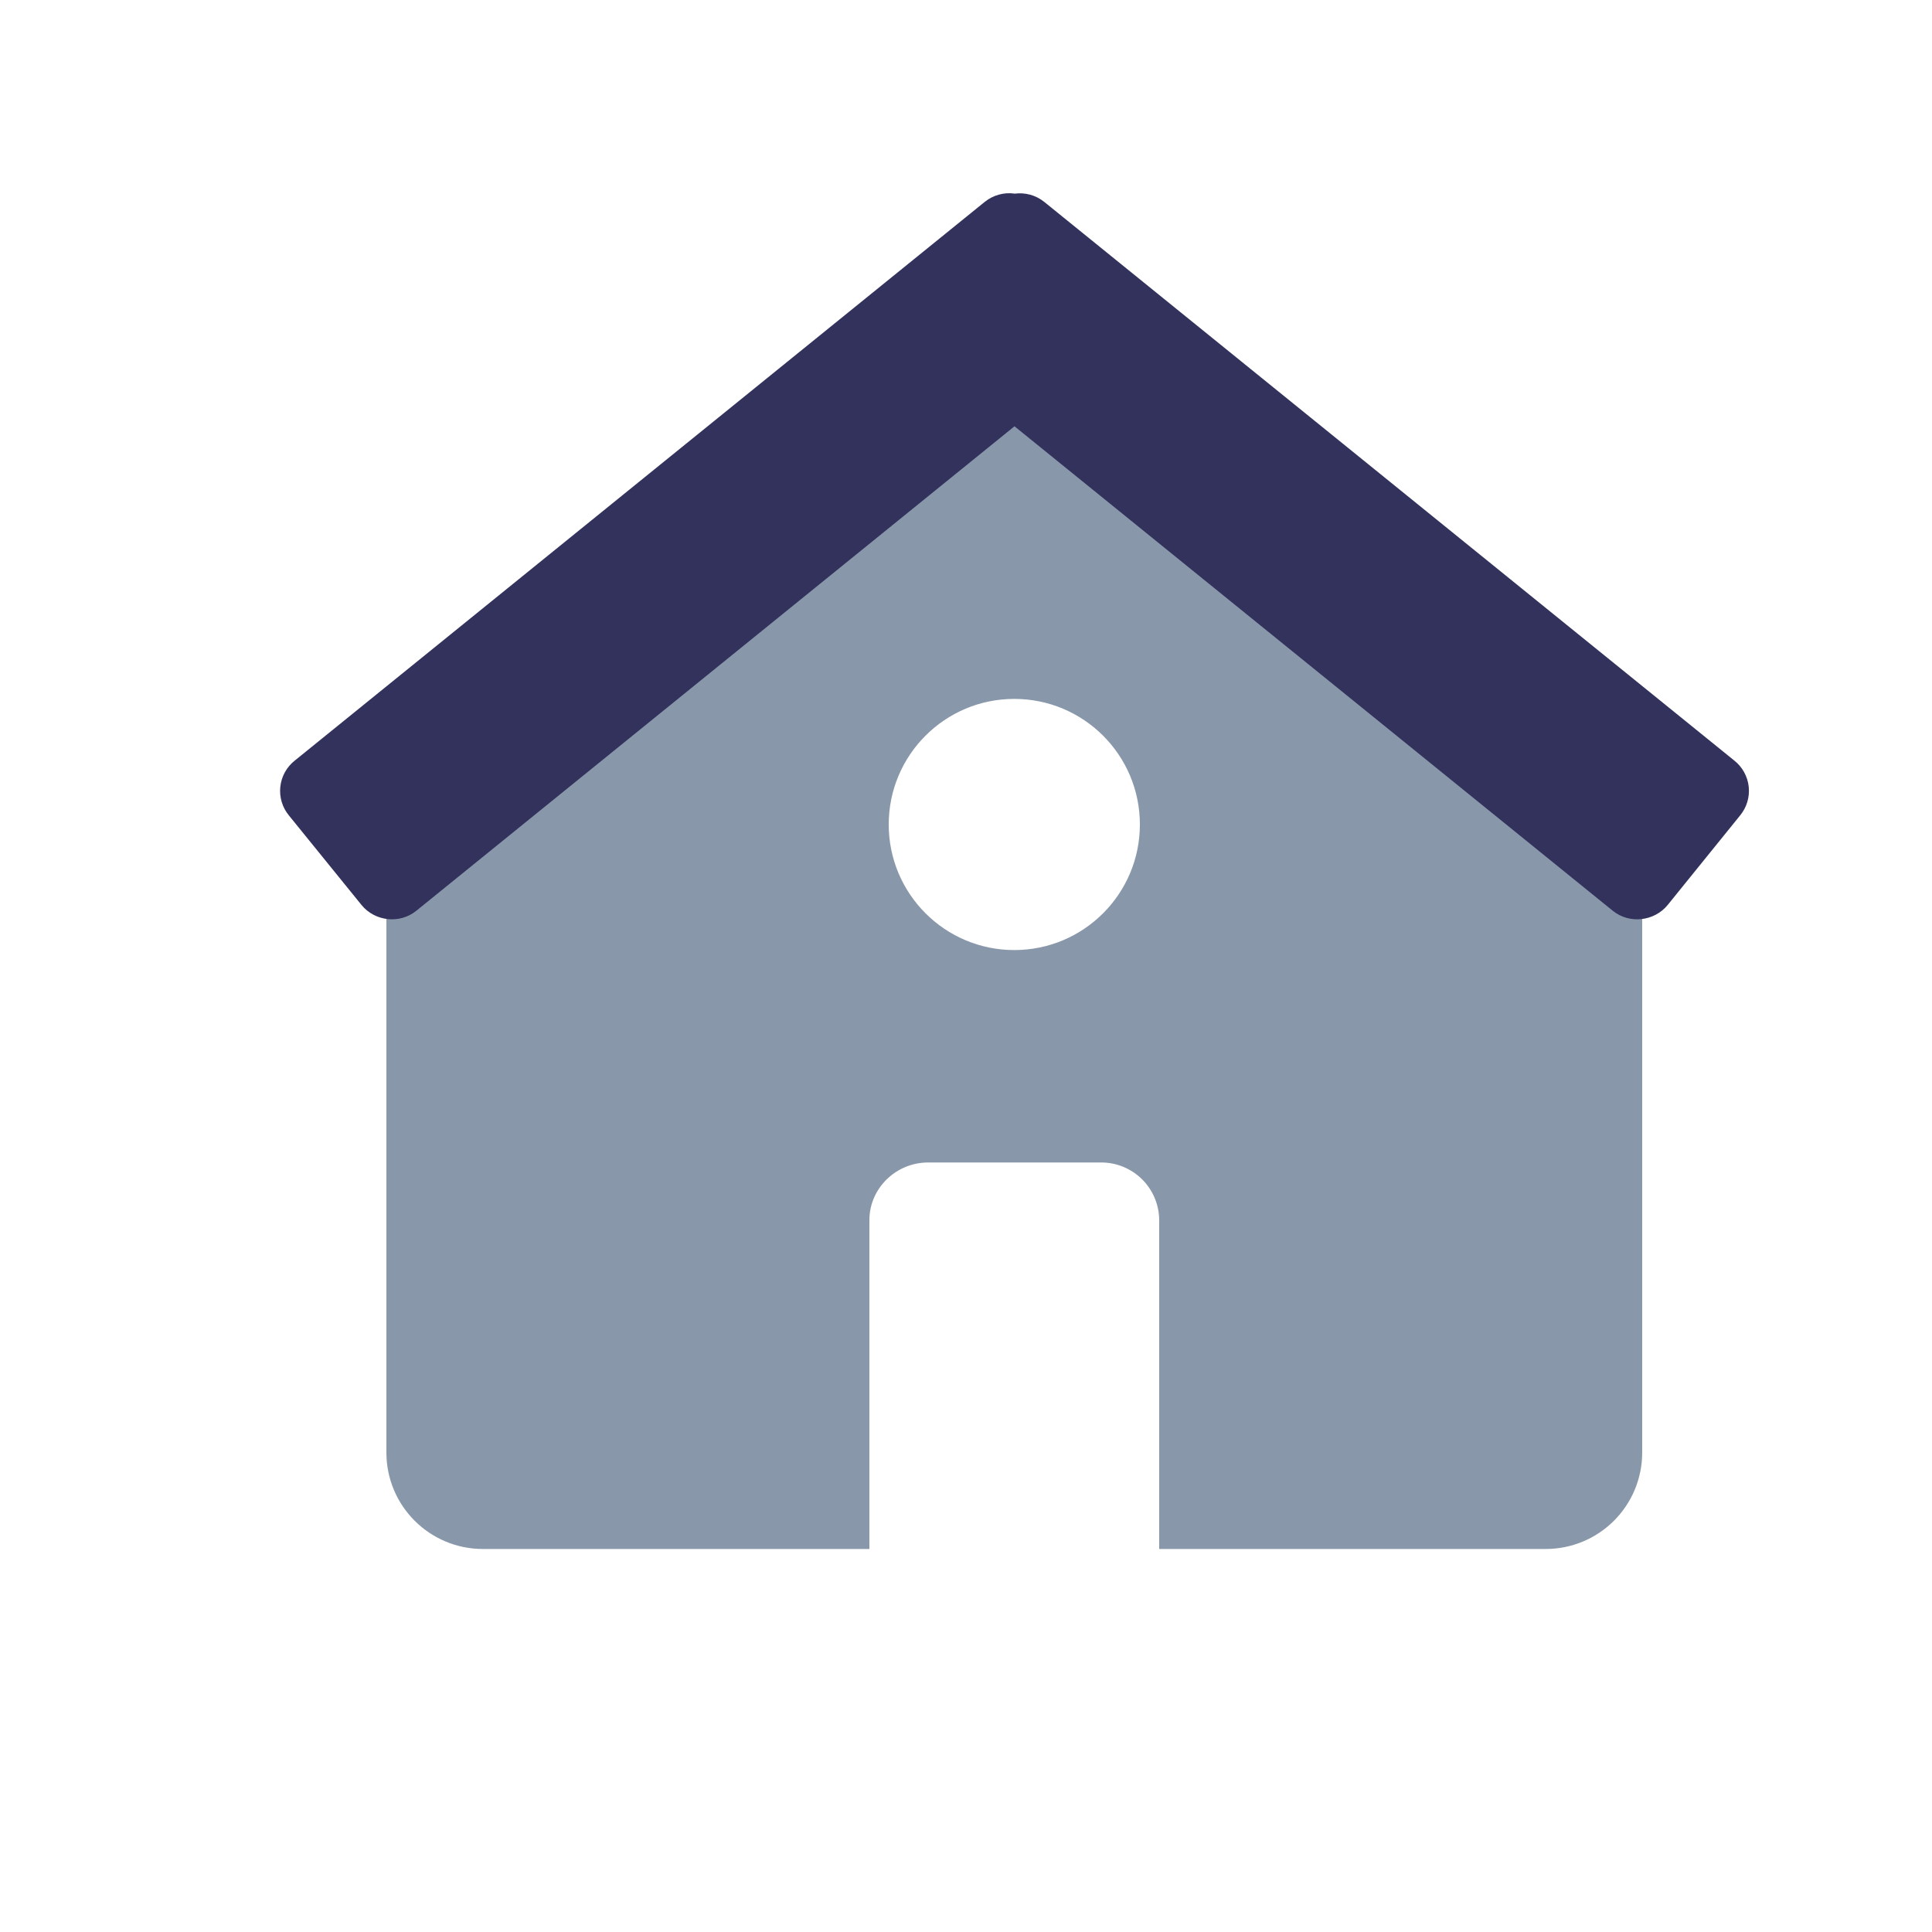
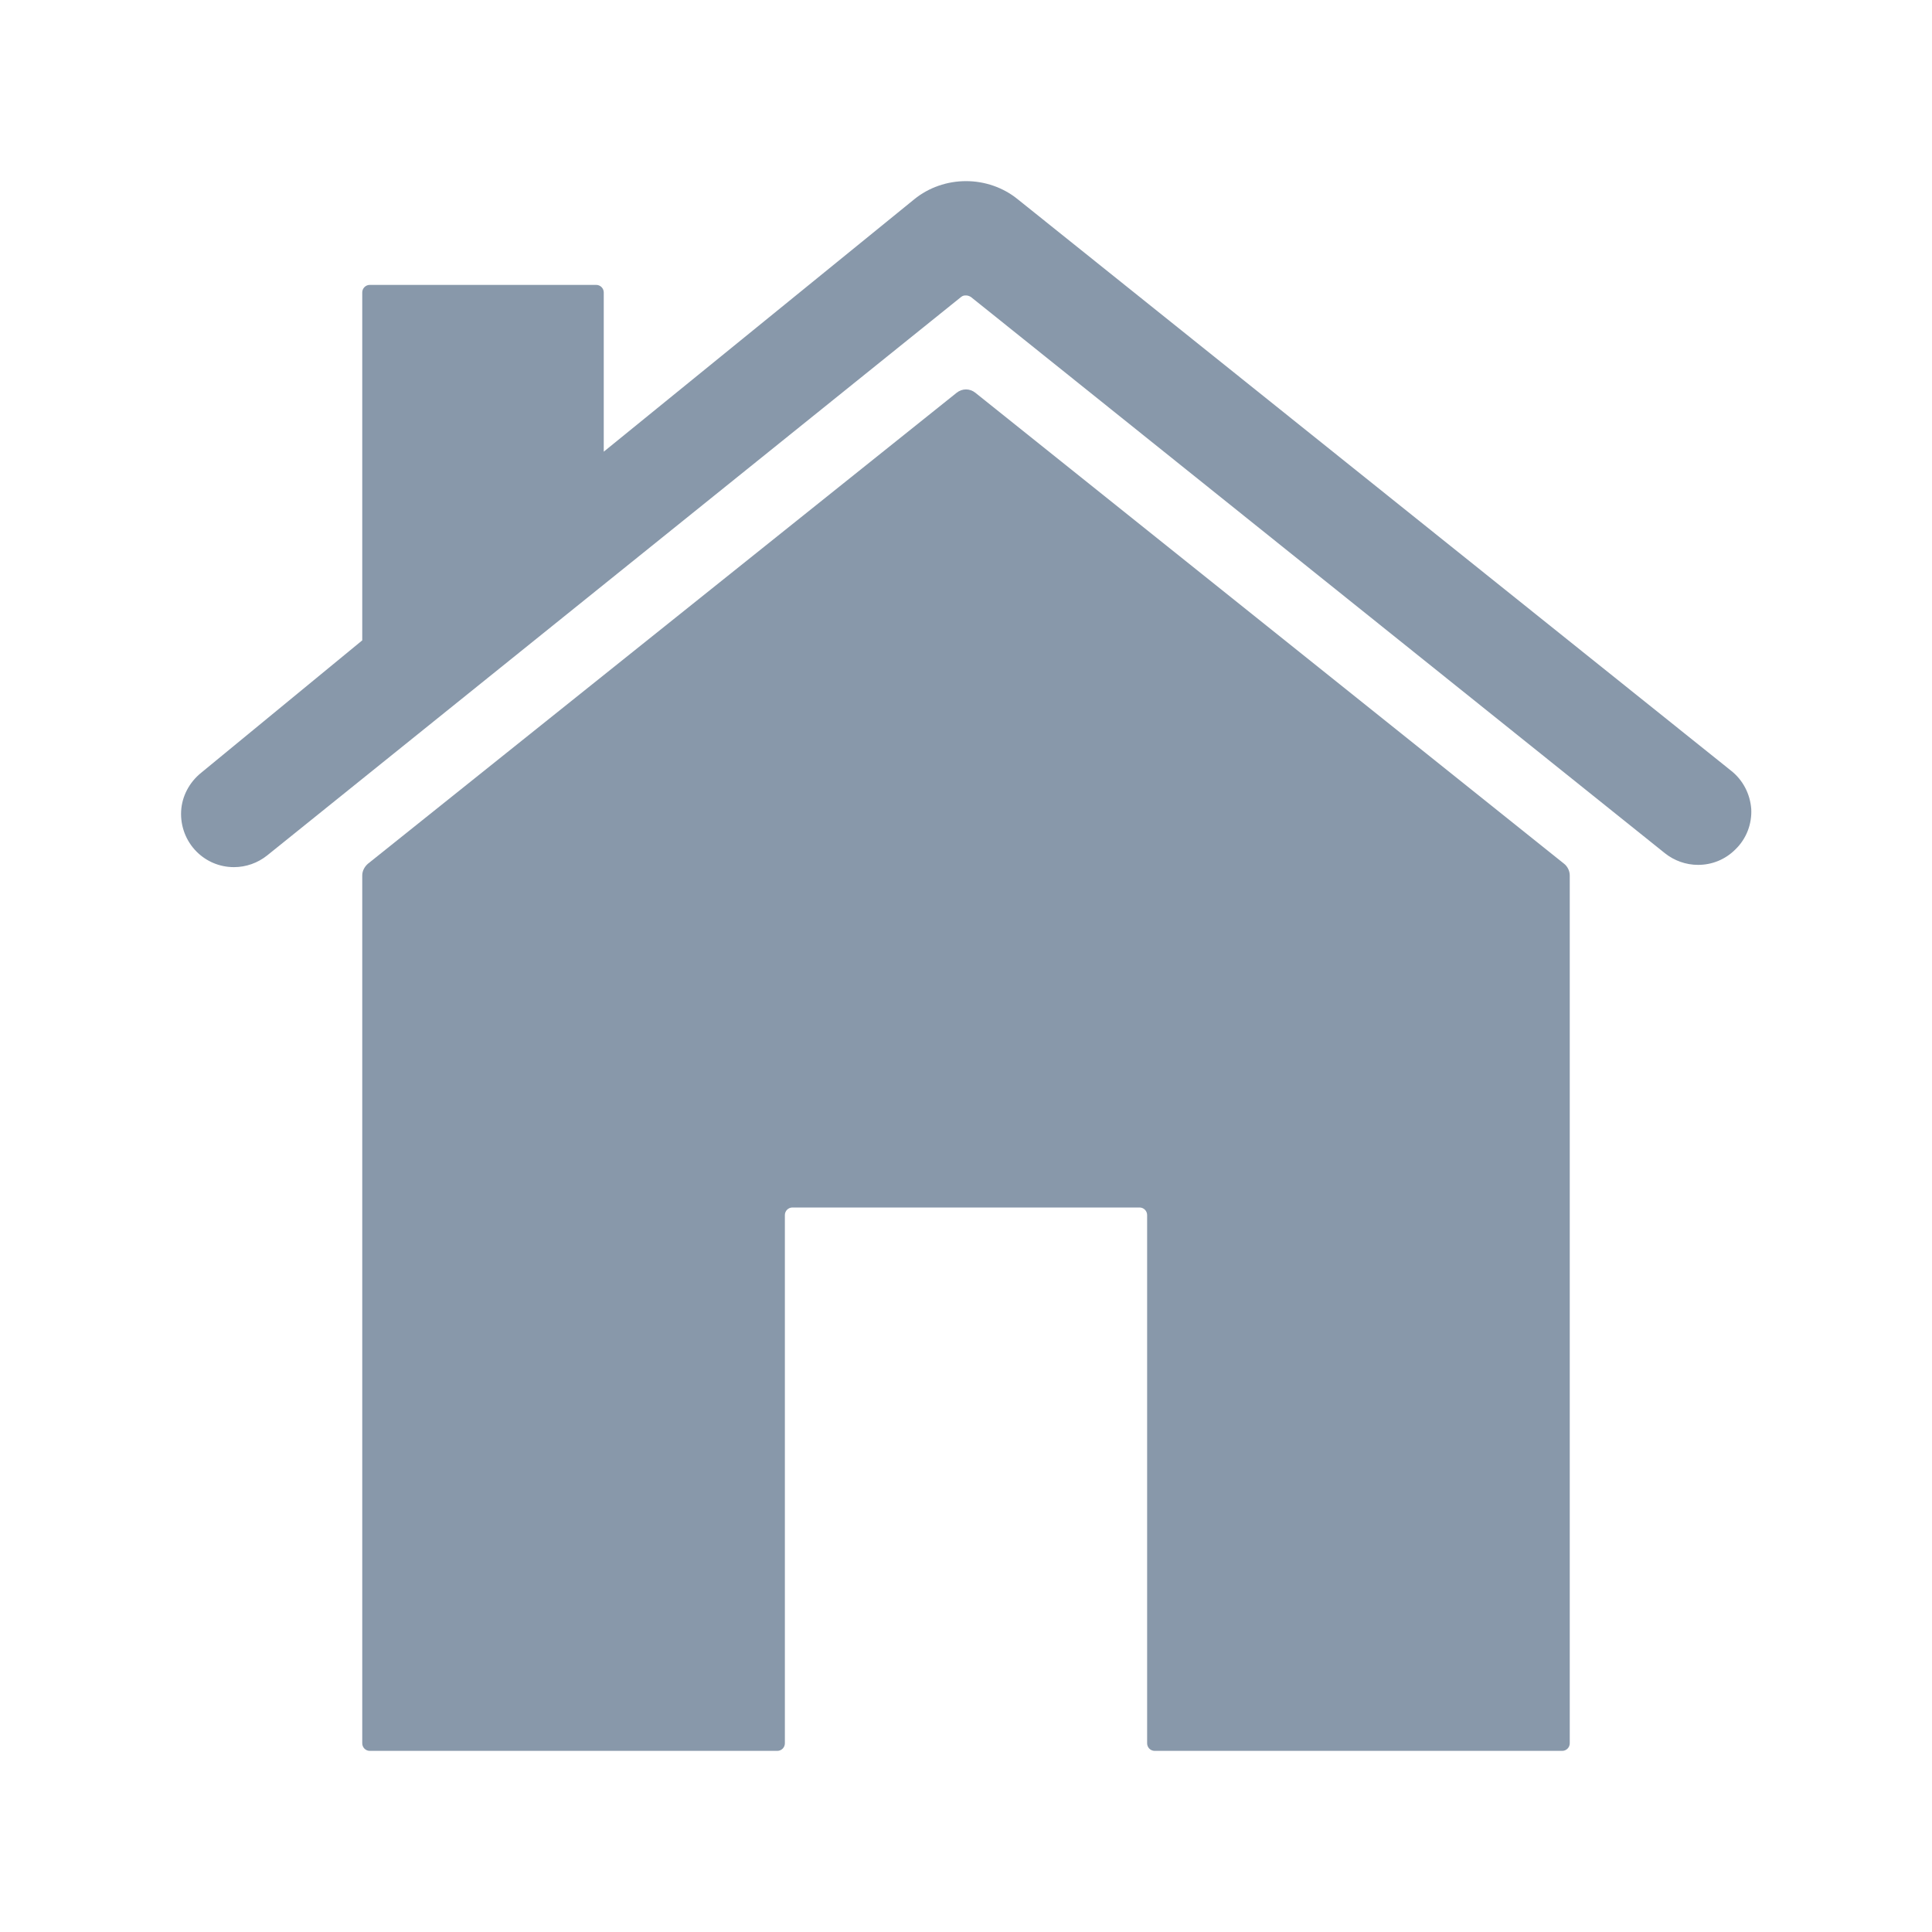
- <svg xmlns="http://www.w3.org/2000/svg" width="20" height="20" viewBox="0 0 20 20">
-   <g fill="none" fill-rule="evenodd">
-     <path fill="#8898AA" d="M12 16.035h4.001a.998.998 0 0 0 .999-.998V8.032c0-.403-.24-.75-.584-.907L10.52 2.236l-5.96 4.9a.998.998 0 0 0-.56.896v7.005c0 .551.447.998.999.998H9V12.63c0-.33.277-.596.607-.596h1.786a.6.6 0 0 1 .607.596v3.404zm-1.5-6.2a1.3 1.3 0 1 0 0-2.6 1.3 1.3 0 0 0 0 2.6z" />
-     <path fill="#32325D" d="M10.502 2.004a.403.403 0 0 0-.307.085L3.052 7.873a.4.4 0 0 0-.06.57l.75.925c.138.17.395.2.568.06l6.192-5.015 6.193 5.015c.173.14.43.11.569-.06l.749-.926a.4.4 0 0 0-.06-.569L10.81 2.09a.403.403 0 0 0-.308-.085z" />
-   </g>
+ <svg xmlns="http://www.w3.org/2000/svg" viewBox="0 0 512 512">
+   <path fill="#8898AA" d="M258.5 104.1c-1.5-1.2-3.5-1.2-5 0l-156 124.8c-.9.8-1.5 1.9-1.5 3.1v230c0 1.1.9 2 2 2h108c1.1 0 2-.9 2-2V322c0-1.1.9-2 2-2h92c1.1 0 2 .9 2 2v140c0 1.1.9 2 2 2h108c1.1 0 2-.9 2-2V232c0-1.2-.6-2.4-1.5-3.1l-156-124.8z" />
+   <path fill="#8898AA" d="M458.7 204.2l-189-151.4C265.9 49.7 261 48 256 48s-9.9 1.7-13.7 4.8L160 119.7V77.5c0-1.1-.9-2-2-2H98c-1.1 0-2 .9-2 2v92.2l-42.7 35.1c-3.1 2.5-5.1 6.2-5.3 10.2-.2 4 1.3 7.9 4.1 10.7 2.6 2.6 6.1 4.1 9.9 4.1 3.2 0 6.3-1.1 8.8-3.1l183.9-148c.5-.4.9-.4 1.3-.4s.8.1 1.3.4l183.9 147.4c2.5 2 5.6 3.1 8.8 3.1 3.7 0 7.2-1.4 9.9-4.1 2.9-2.8 4.4-6.7 4.2-10.7-.3-4-2.2-7.7-5.4-10.2z" />
</svg>
